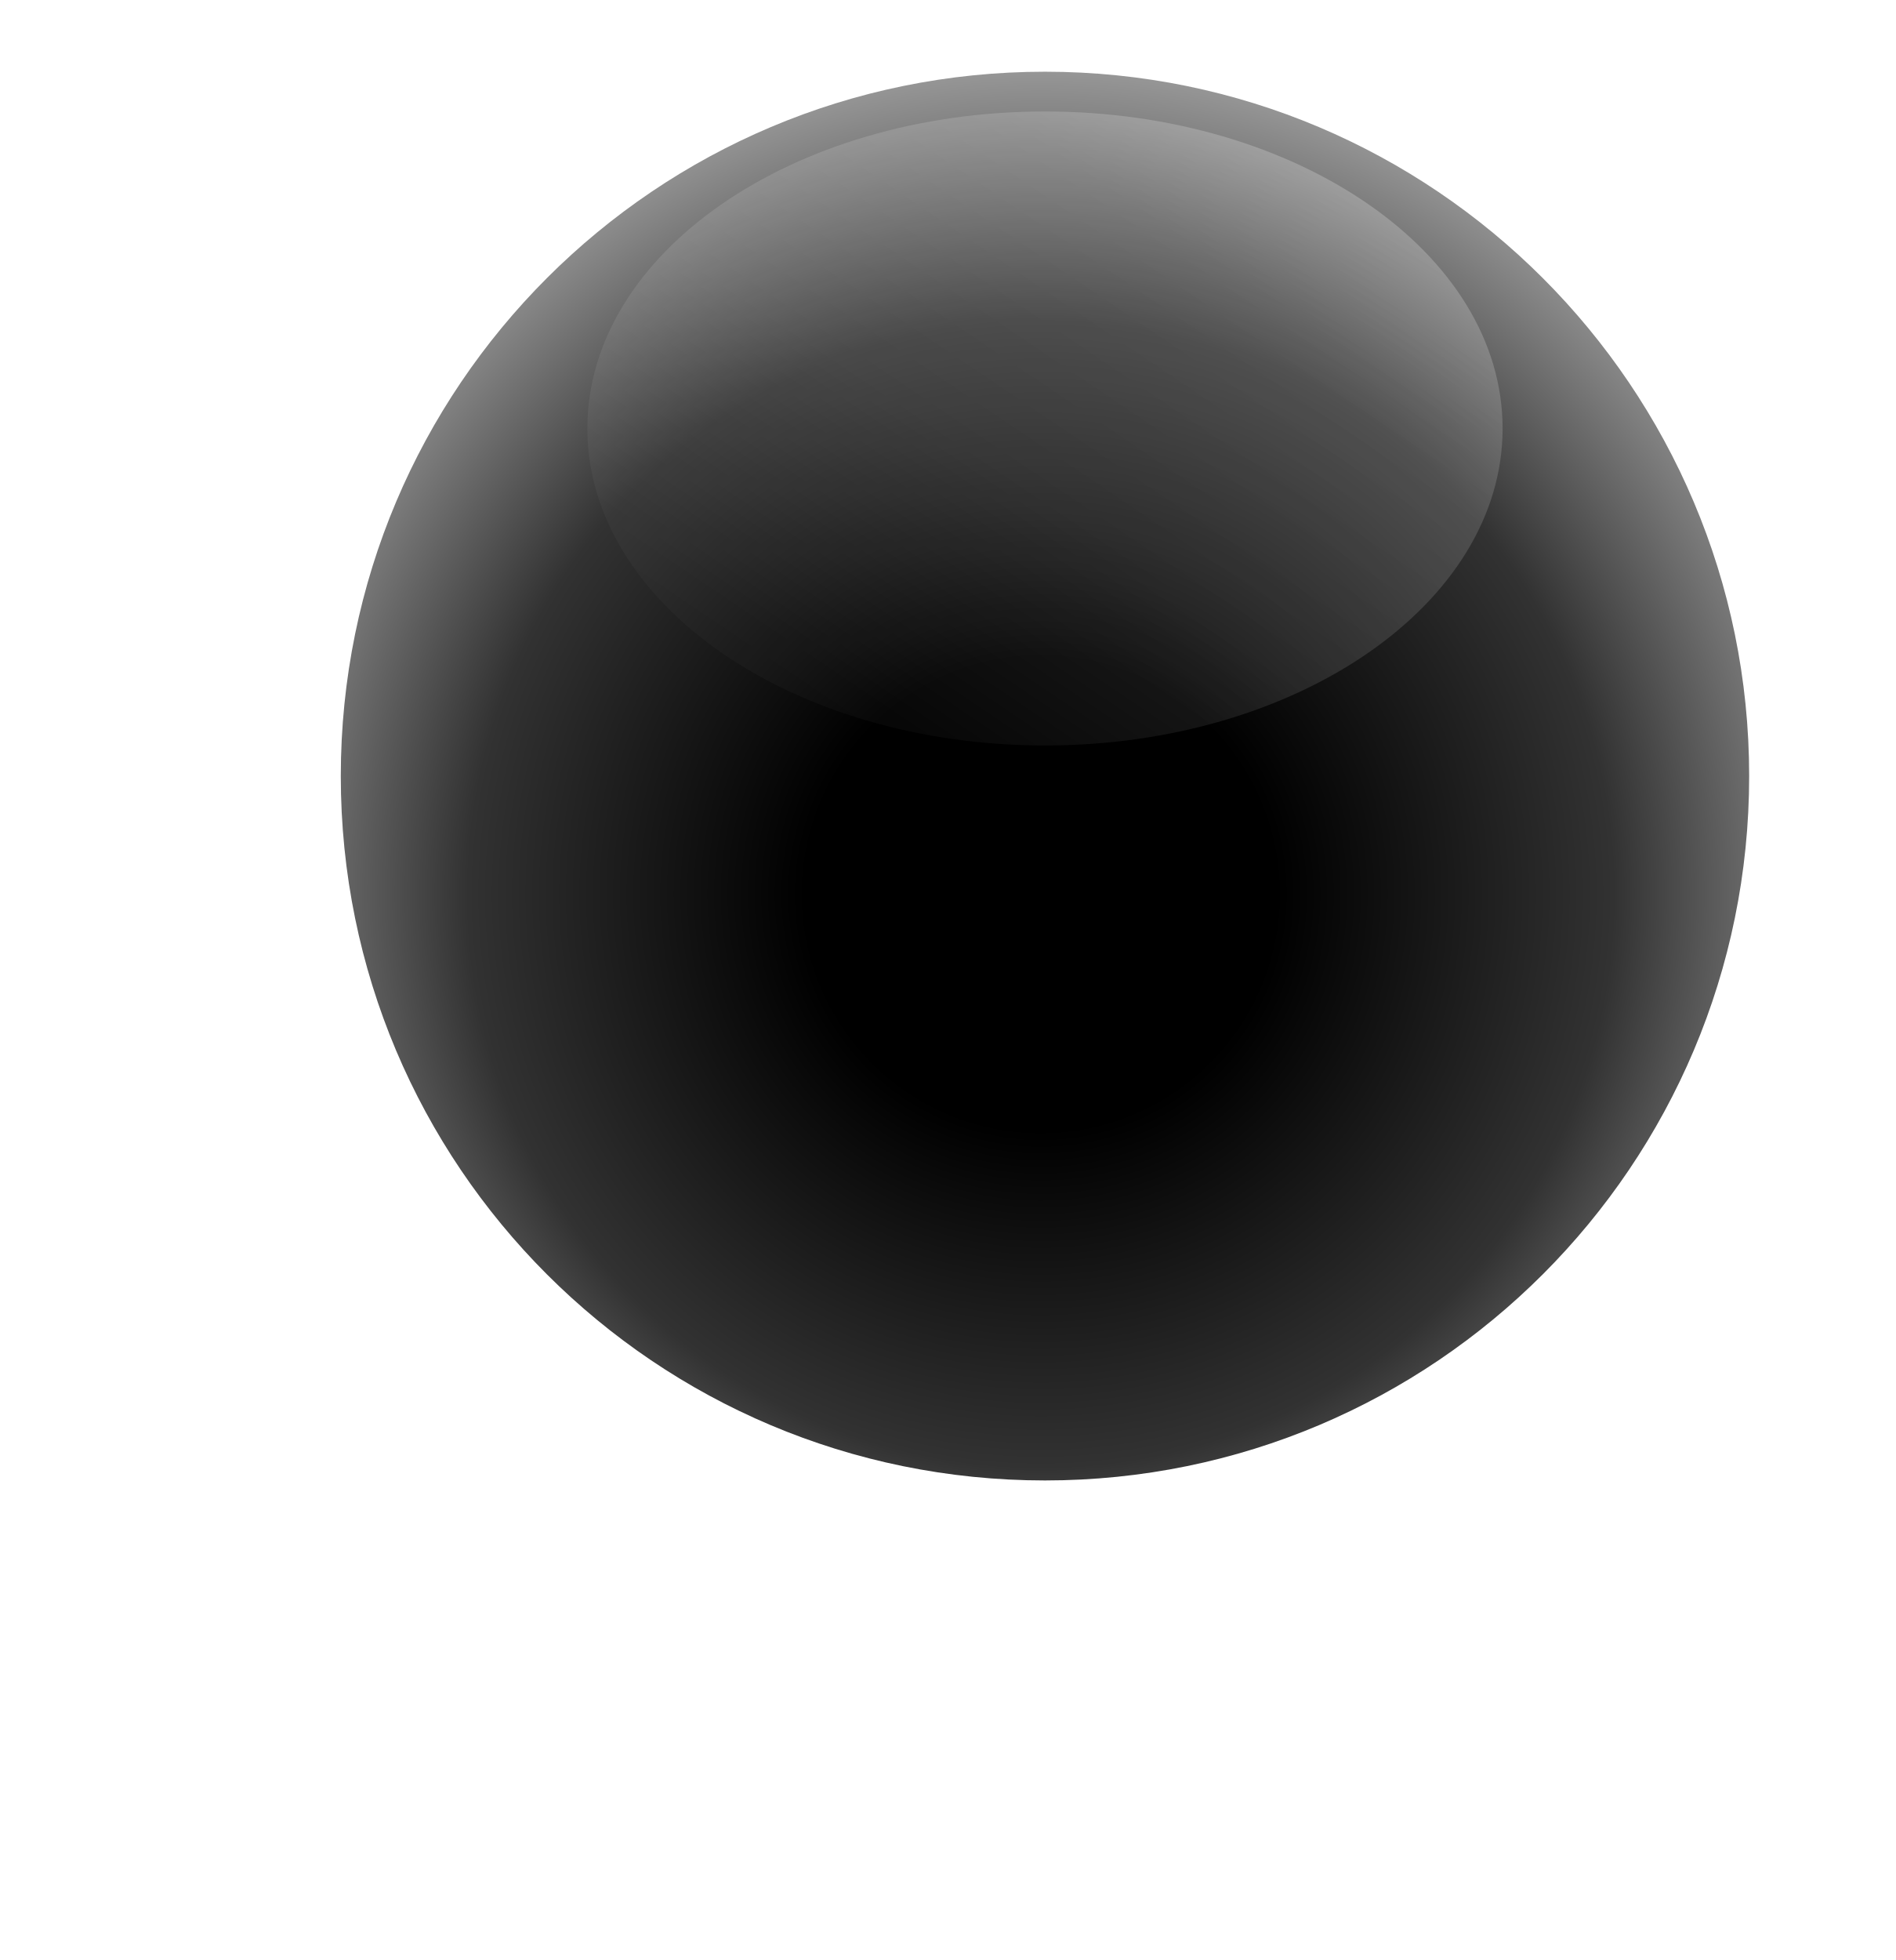
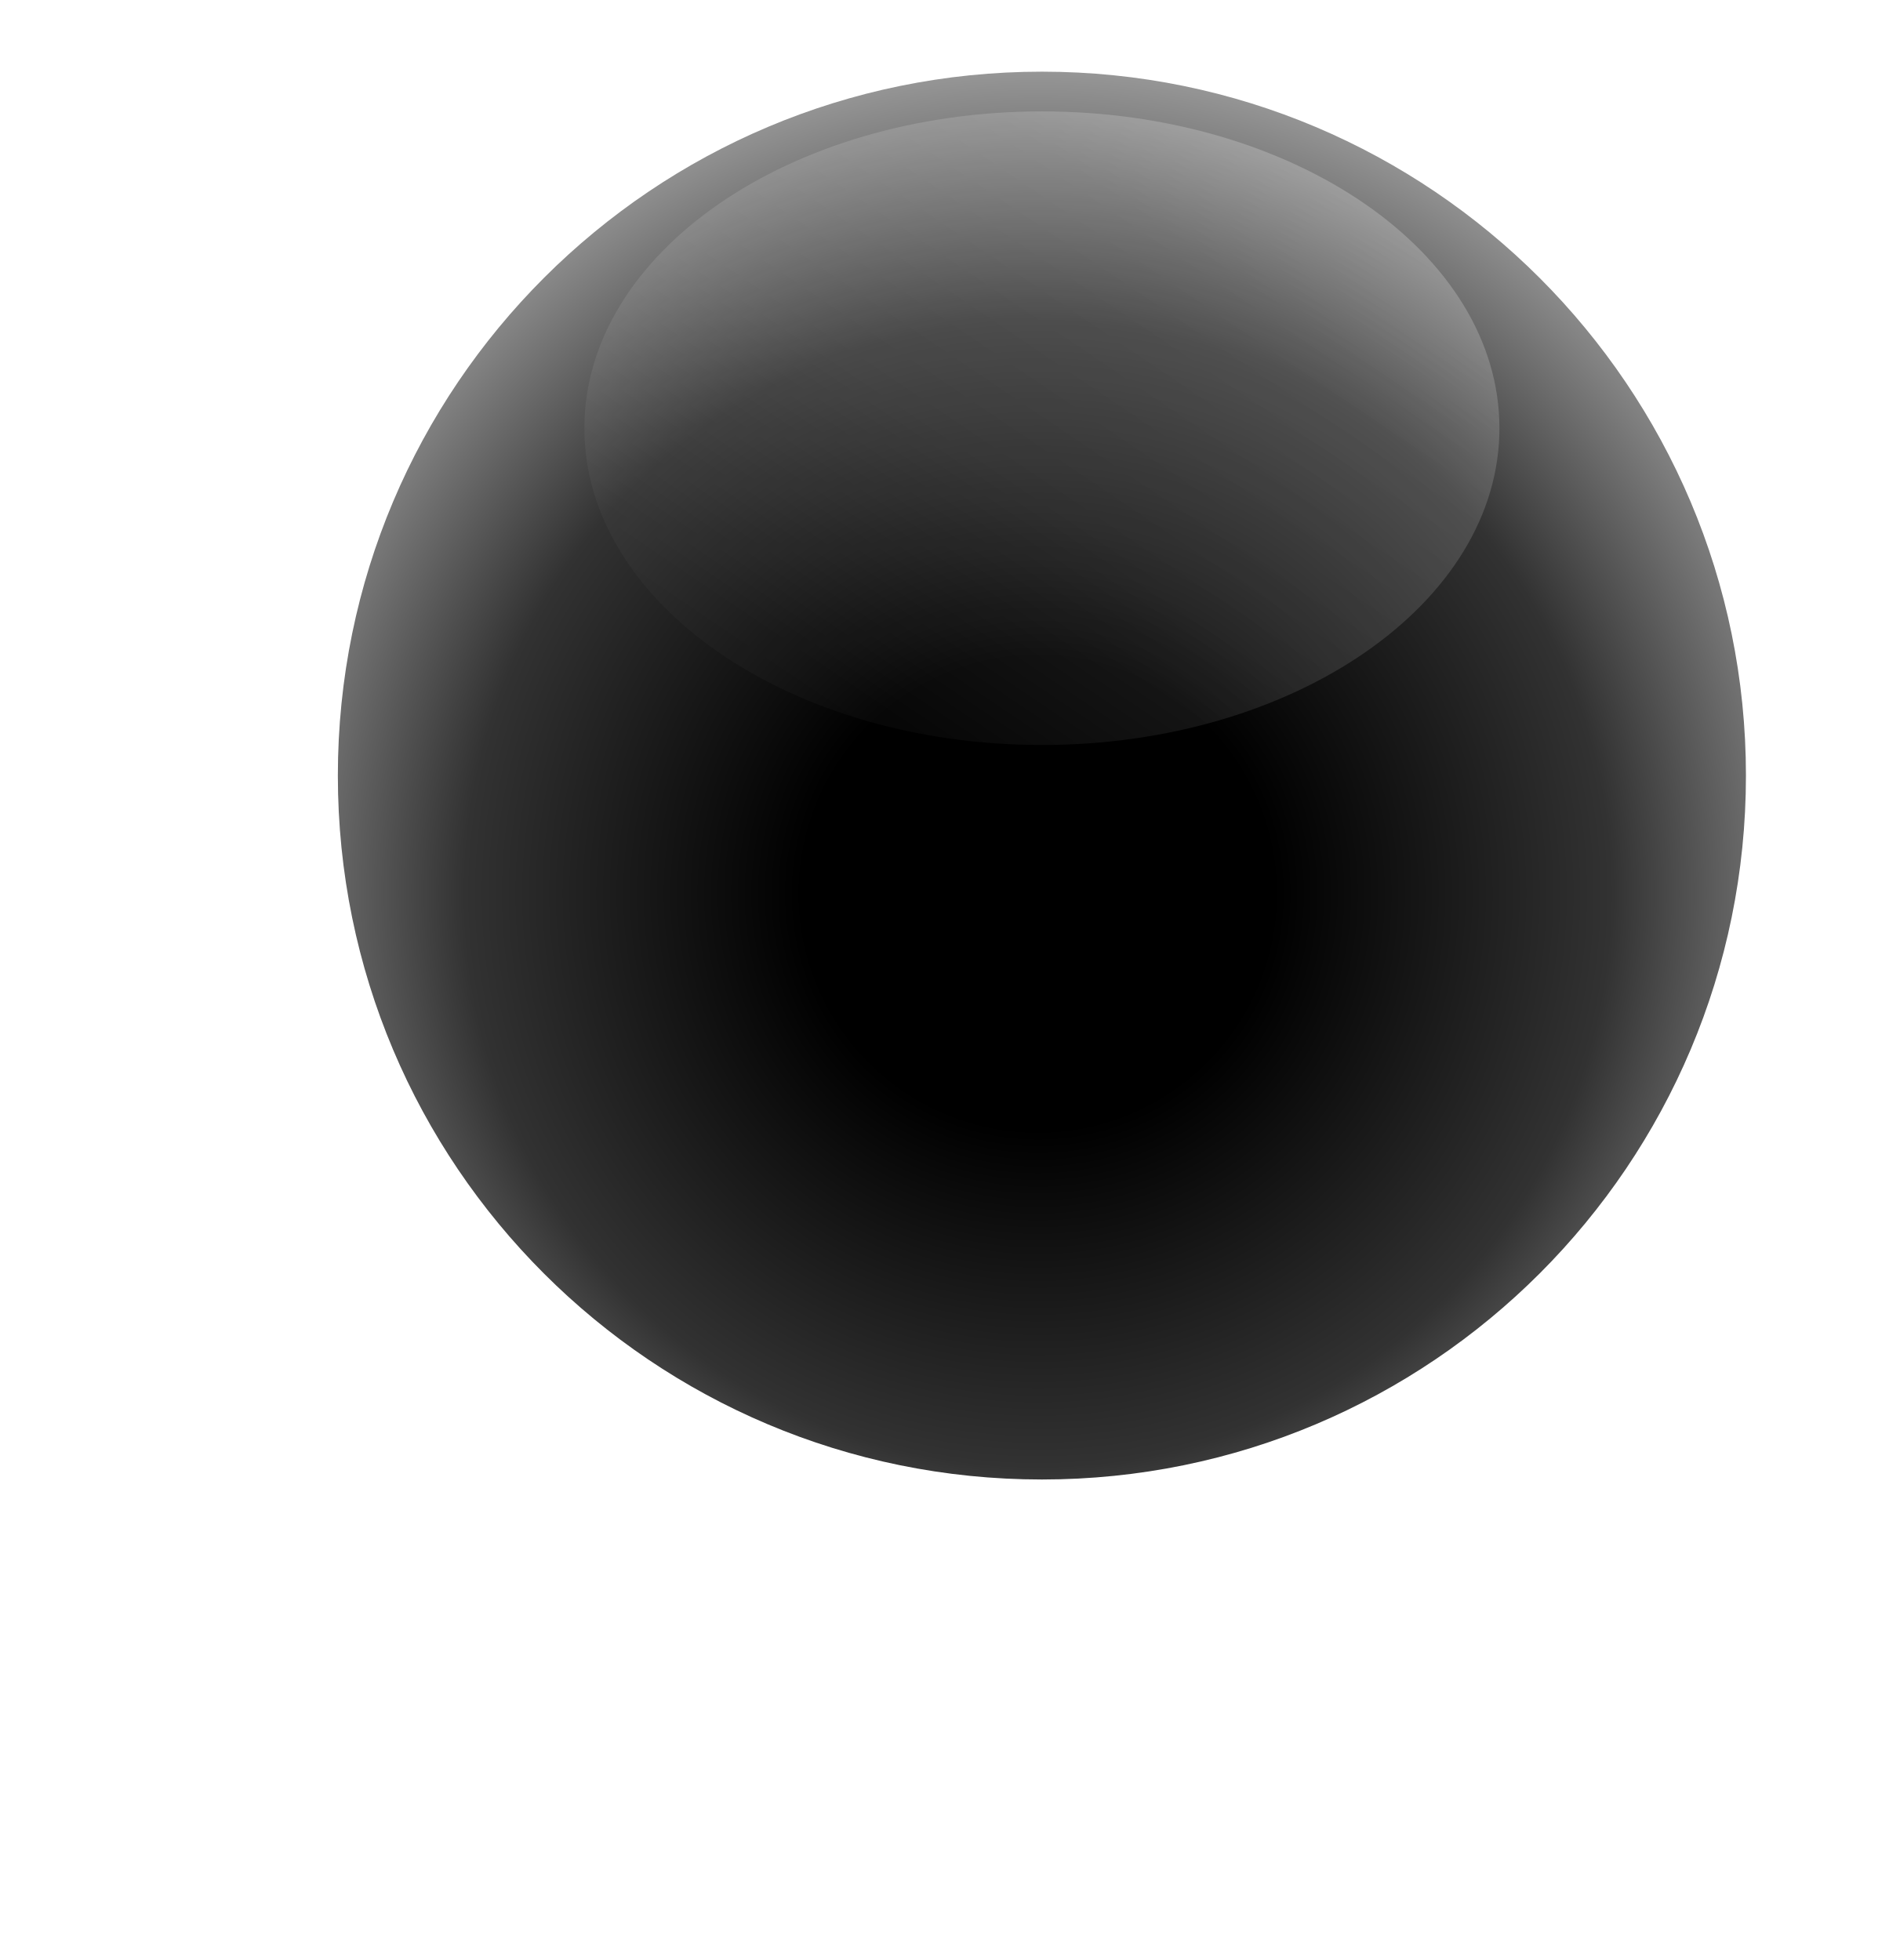
- <svg xmlns="http://www.w3.org/2000/svg" width="355" height="367" viewBox="0 0 355 367" fill="none">
-   <path style="mix-blend-mode:color-burn" d="M354.349 189.809C354.349 287.389 275.163 366.575 177.583 366.575C80.003 366.575 0.817 287.389 0.817 189.809C0.817 92.229 80.003 13.043 177.583 13.043C275.163 13.043 354.349 92.229 354.349 189.809Z" fill="url(#paint0_radial_4533_12131)" />
-   <path d="M327.607 145.317C327.607 218.11 268.642 277.206 195.718 277.206C122.794 277.206 63.828 218.241 63.828 145.317C63.828 72.392 122.924 13.427 195.718 13.427C268.511 13.427 327.607 72.523 327.607 145.317Z" fill="url(#paint1_radial_4533_12131)" />
-   <path style="mix-blend-mode:screen" d="M281.427 80.23C281.427 112.974 243.074 139.586 195.719 139.586C148.363 139.586 110.01 112.974 110.01 80.23C110.01 47.486 148.363 20.873 195.719 20.873C243.074 20.873 281.427 47.486 281.427 80.23Z" fill="url(#paint2_linear_4533_12131)" />
+ <svg xmlns="http://www.w3.org/2000/svg" width="344" height="357" viewBox="0 0 344 357" fill="none">
+   <path style="mix-blend-mode:color-burn" d="M343.95 184.519C343.95 279.379 266.971 356.358 172.111 356.358C77.251 356.358 0.272 279.379 0.272 184.519C0.272 89.659 77.251 12.68 172.111 12.68C266.971 12.68 343.95 89.659 343.95 184.519Z" fill="url(#paint0_radial_4533_12057)" />
+   <path d="M317.953 141.266C317.953 212.031 260.631 269.48 189.74 269.48C118.848 269.48 61.526 212.158 61.526 141.266C61.526 70.375 118.975 13.053 189.74 13.053C260.504 13.053 317.953 70.502 317.953 141.266Z" fill="url(#paint1_radial_4533_12057)" />
+   <path style="mix-blend-mode:screen" d="M273.06 77.993C273.06 109.824 235.776 135.695 189.741 135.695C143.706 135.695 106.421 109.824 106.421 77.993C106.421 46.161 143.706 20.291 189.741 20.291C235.776 20.291 273.06 46.161 273.06 77.993Z" fill="url(#paint2_linear_4533_12057)" />
  <defs>
-     <radialGradient id="paint0_radial_4533_12131" cx="0" cy="0" r="1" gradientUnits="userSpaceOnUse" gradientTransform="translate(177.714 189.809) scale(176.766 176.766)">
+     <radialGradient id="paint0_radial_4533_12057" cx="0" cy="0" r="1" gradientUnits="userSpaceOnUse" gradientTransform="translate(172.238 184.519) scale(171.839 171.839)">
      <stop stop-color="#656A6E" />
      <stop offset="0.35" stop-color="#A6A9AB" />
      <stop offset="0.65" stop-color="#D6D7D8" />
      <stop offset="0.87" stop-color="#F3F4F4" />
      <stop offset="1" stop-color="white" />
    </radialGradient>
-     <radialGradient id="paint1_radial_4533_12131" cx="0" cy="0" r="1" gradientUnits="userSpaceOnUse" gradientTransform="translate(194.935 167.494) scale(158.241)">
+     <radialGradient id="paint1_radial_4533_12057" cx="0" cy="0" r="1" gradientUnits="userSpaceOnUse" gradientTransform="translate(188.979 162.826) scale(153.83)">
      <stop offset="0.28" />
      <stop offset="0.68" stop-color="#323232" />
      <stop offset="1" stop-color="#9E9E9E" />
    </radialGradient>
-     <linearGradient id="paint2_linear_4533_12131" x1="93.964" y1="231.296" x2="282.21" y2="-47.877" gradientUnits="userSpaceOnUse">
+     <linearGradient id="paint2_linear_4533_12057" x1="90.822" y1="224.848" x2="273.821" y2="-46.543" gradientUnits="userSpaceOnUse">
      <stop offset="0.08" />
      <stop offset="0.21" />
      <stop offset="0.36" stop-color="#070707" />
      <stop offset="0.51" stop-color="#1C1C1C" />
      <stop offset="0.67" stop-color="#272727" />
      <stop offset="0.83" stop-color="#4D4D4D" />
      <stop offset="0.99" stop-color="#7C7C7C" />
      <stop offset="1" stop-color="#808080" />
    </linearGradient>
  </defs>
</svg>
